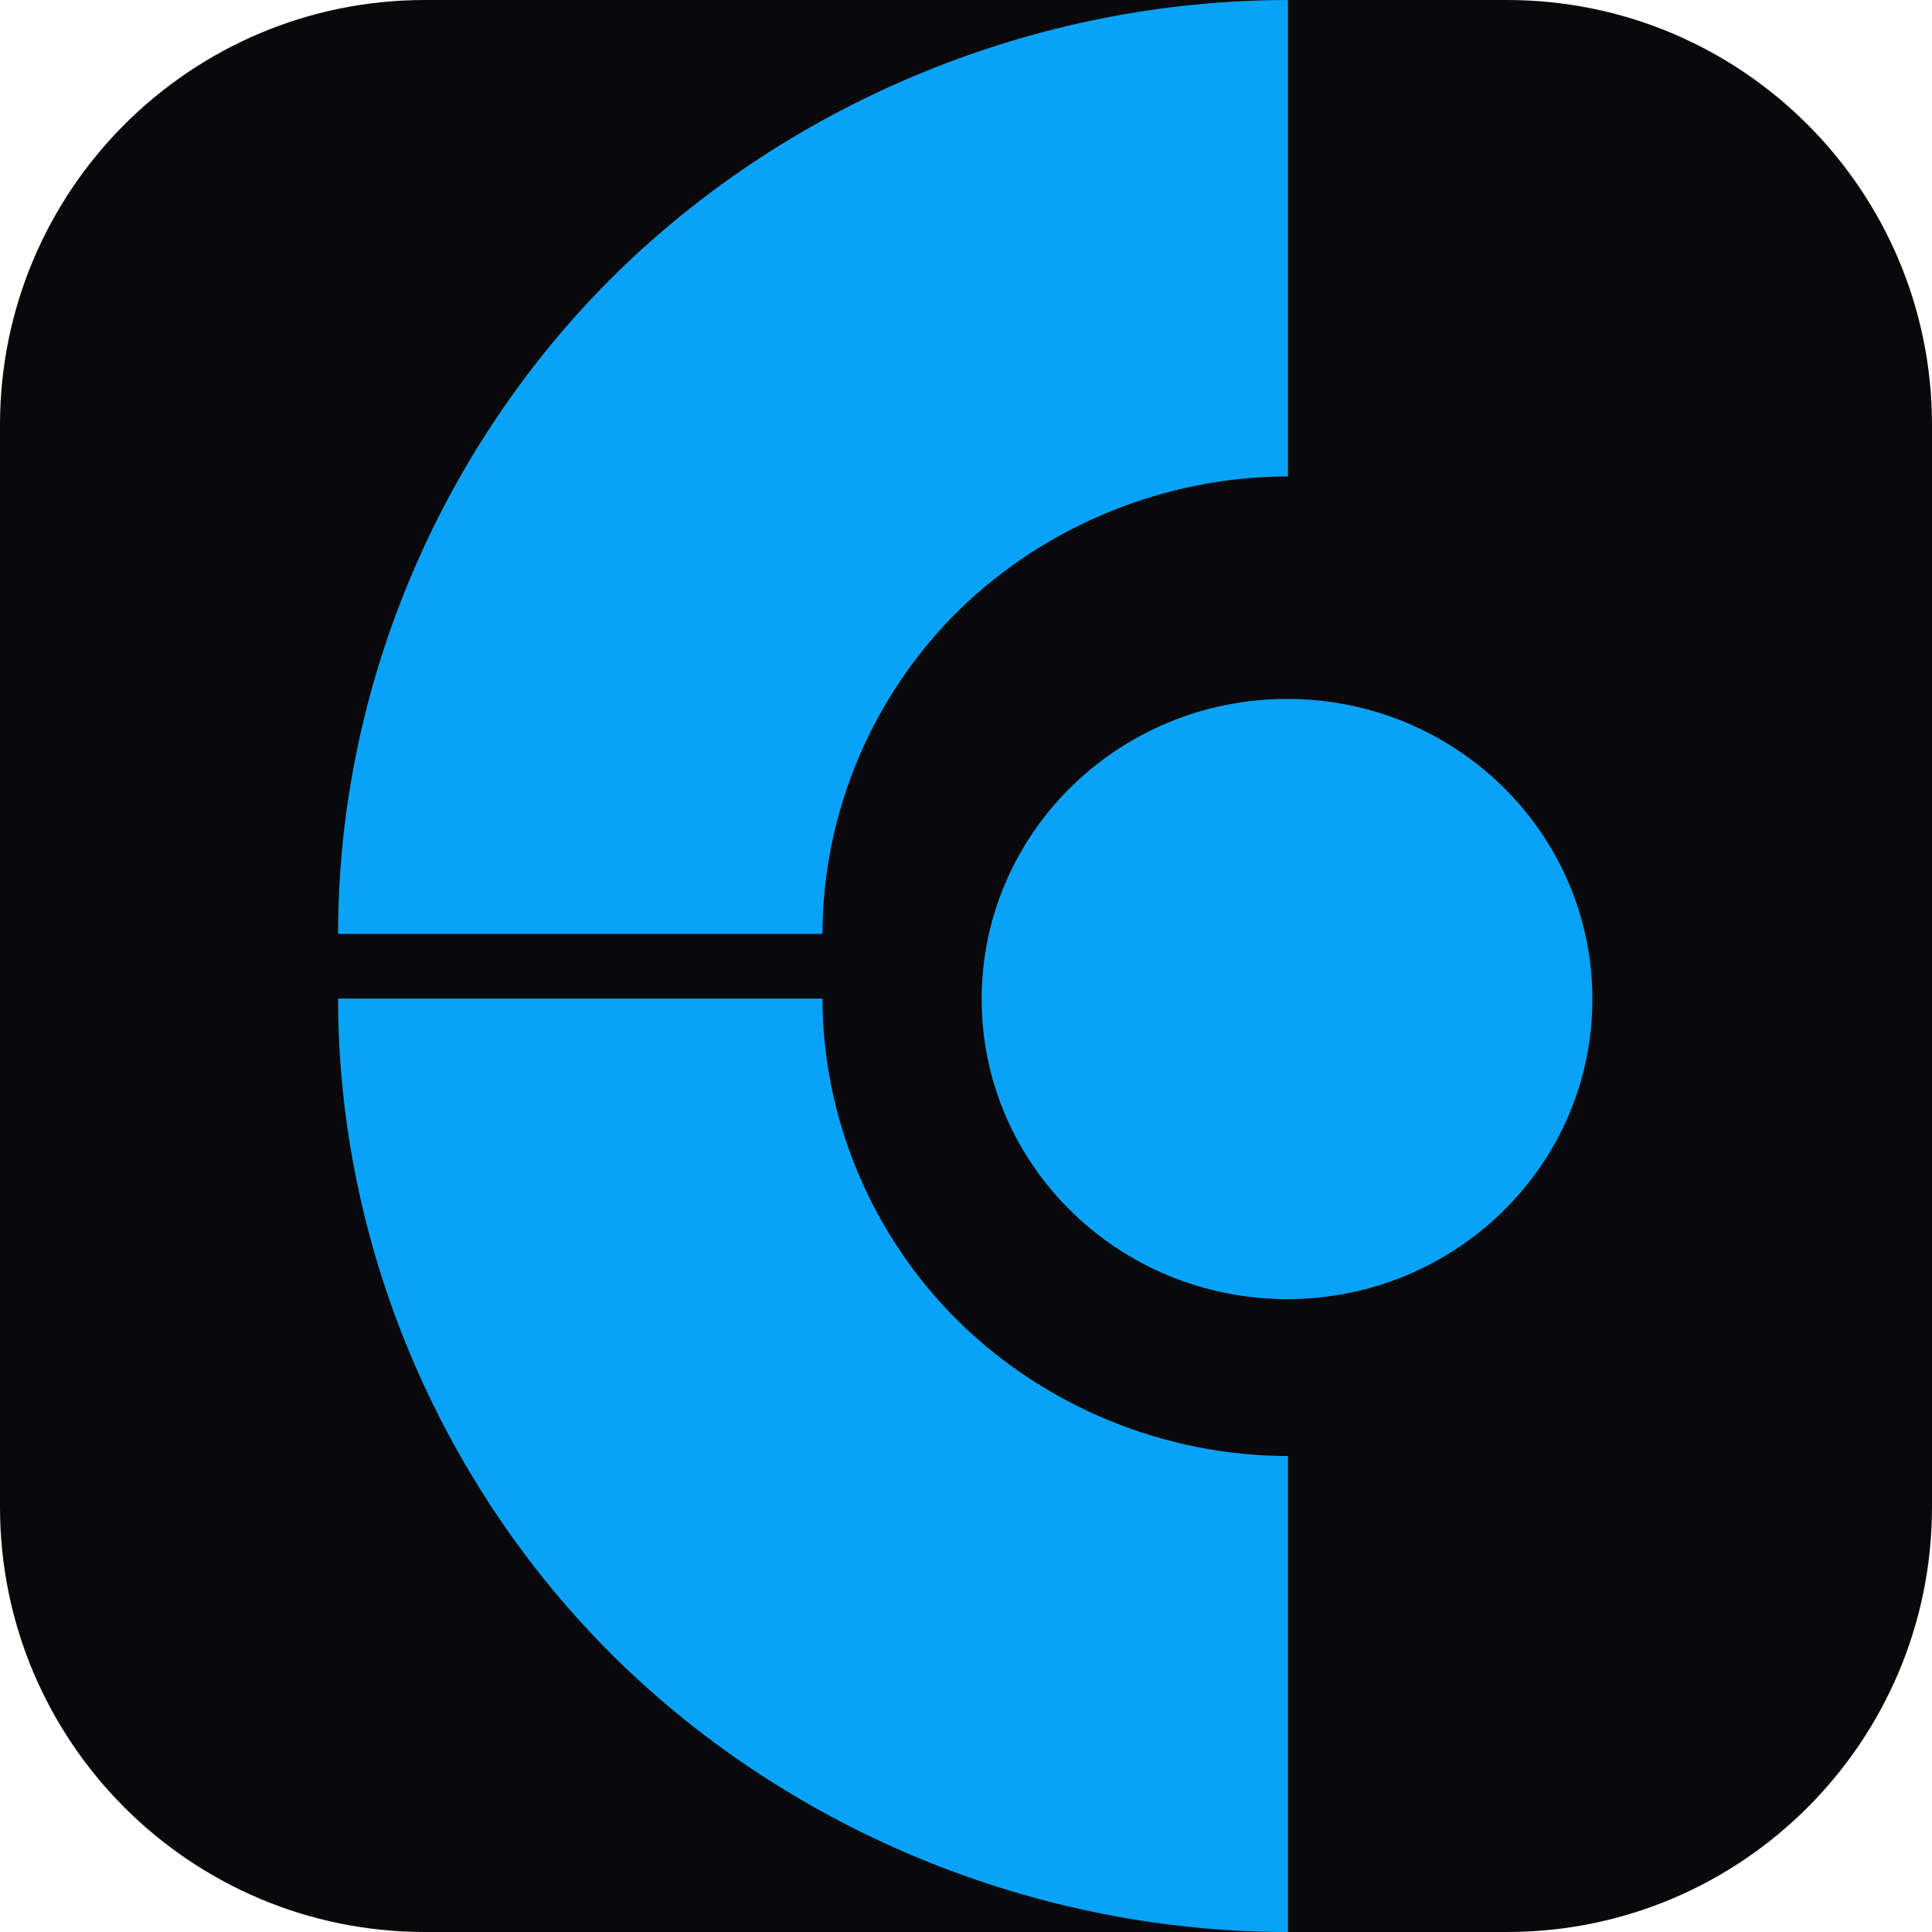
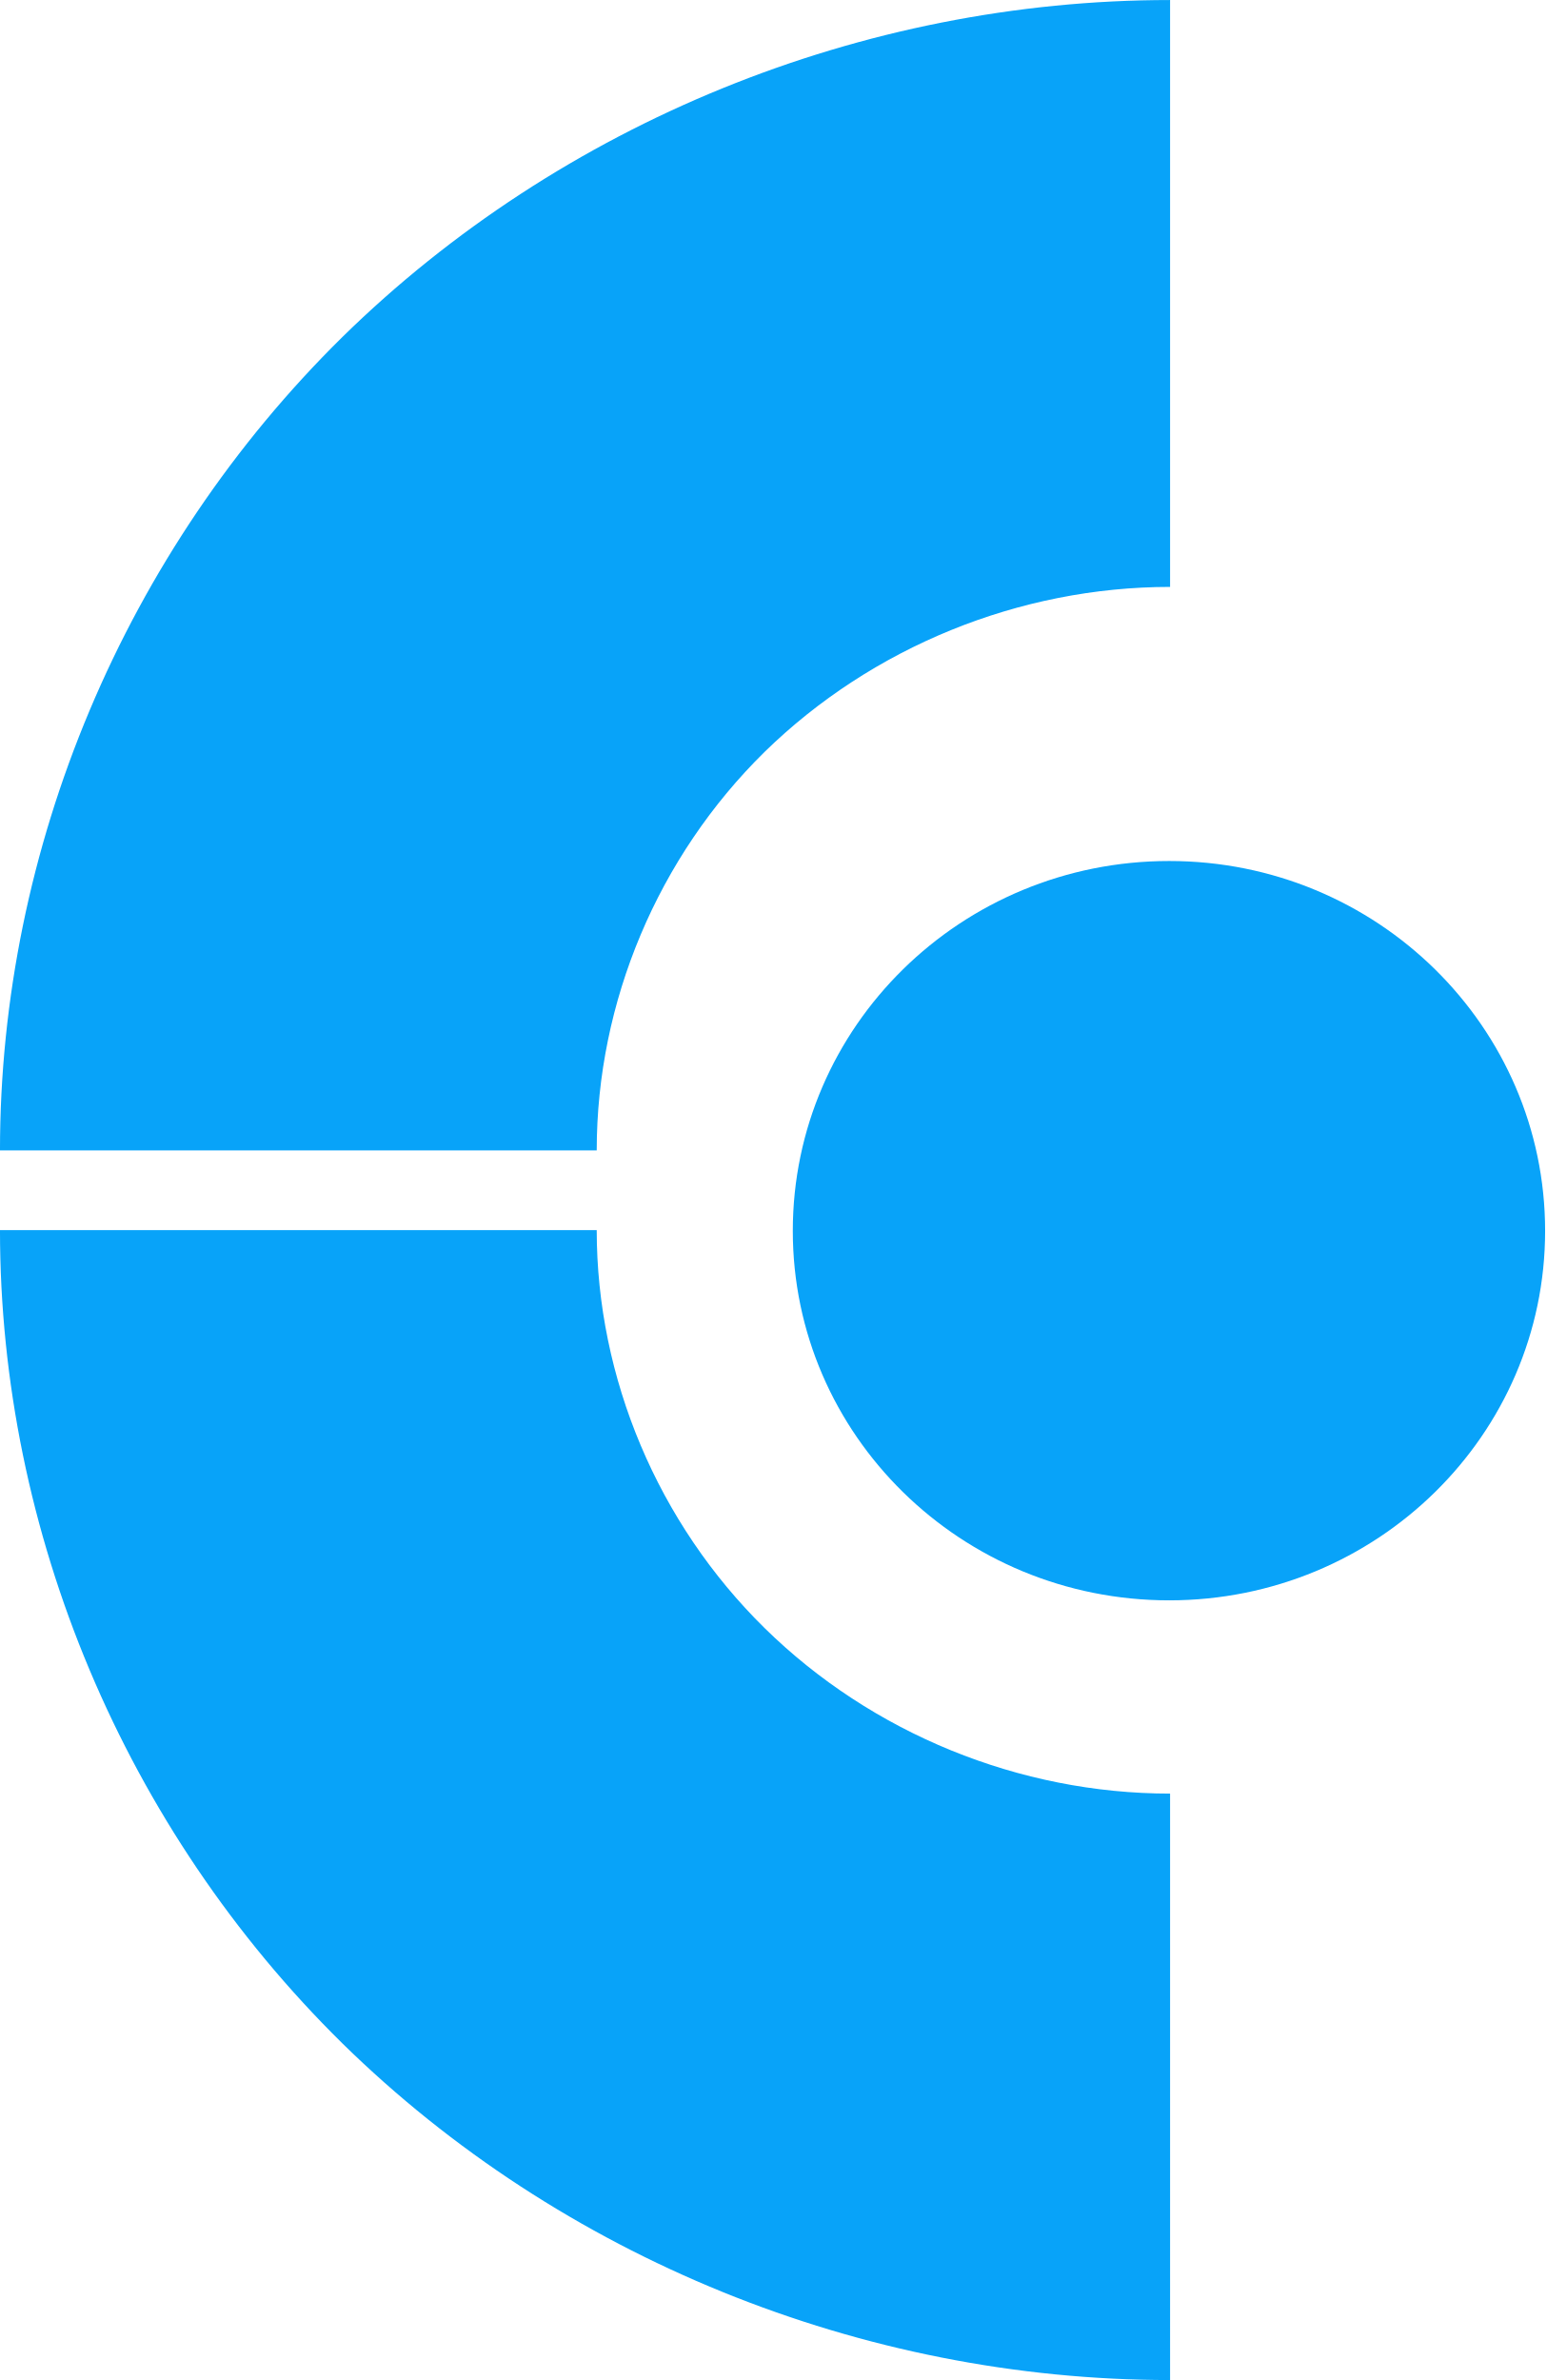
- <svg xmlns="http://www.w3.org/2000/svg" viewBox="0 0 200 200">
-   <rect width="200" height="200" rx="44" fill="#09090b" />
-   <g transform="translate(35, 0)">
-     <g transform="matrix(9.481036,0,0,9.317561,-33.92433,-26.49682)">
-       <clipPath id="_clip1">
-         <rect x="3.578" y="13.938" width="10.371" height="10.371" />
-       </clipPath>
-       <g clip-path="url(#_clip1)">
-         <g>
-           <clipPath id="_clip2">
-             <path d="M13.949,24.309C11.219,24.309 8.547,23.203 6.613,21.273C4.684,19.34 3.578,16.668 3.578,13.938L8.867,13.938C8.867,15.273 9.41,16.582 10.355,17.527C11.305,18.477 12.613,19.02 13.949,19.02L13.949,24.309Z" />
-           </clipPath>
-           <g clip-path="url(#_clip2)">
-             <g transform="matrix(1,0,0,1,3,13)">
-               <g>
-                 <g>
-                   <clipPath id="_clip3">
-                     <rect x="0.578" y="0.938" width="10.371" height="10.371" />
-                   </clipPath>
-                   <g clip-path="url(#_clip3)">
-                     <g>
-                       <clipPath id="_clip4">
-                         <path d="M10.949,11.309C8.219,11.309 5.547,10.203 3.613,8.273C1.684,6.34 0.578,3.668 0.578,0.938L5.867,0.938C5.867,2.273 6.41,3.582 7.355,4.527C8.305,5.477 9.613,6.02 10.949,6.02L10.949,11.309Z" />
-                       </clipPath>
-                       <g clip-path="url(#_clip4)">
-                         <rect x="0.578" y="0.938" width="10.371" height="10.371" style="fill:rgb(8,163,249);fill-rule:nonzero;" />
-                       </g>
-                     </g>
-                   </g>
-                 </g>
-               </g>
-             </g>
-           </g>
-         </g>
-       </g>
-     </g>
-     <g transform="matrix(9.481036,0,0,9.317561,-33.92433,-26.49682)">
-       <clipPath id="_clip5">
-         <rect x="3.578" y="2.844" width="10.371" height="10.375" />
-       </clipPath>
-       <g clip-path="url(#_clip5)">
-         <g>
-           <clipPath id="_clip6">
-             <path d="M3.578,13.219C3.578,10.488 4.684,7.816 6.613,5.883C8.547,3.953 11.219,2.844 13.949,2.844L13.949,8.137C12.613,8.137 11.305,8.68 10.355,9.625C9.41,10.57 8.867,11.879 8.867,13.219L3.578,13.219Z" />
-           </clipPath>
-           <g clip-path="url(#_clip6)">
-             <g transform="matrix(1,0,0,1,3,2)">
-               <g>
-                 <g>
-                   <clipPath id="_clip7">
-                     <rect x="0.578" y="0.844" width="10.371" height="10.375" />
-                   </clipPath>
-                   <g clip-path="url(#_clip7)">
-                     <g>
-                       <clipPath id="_clip8">
-                         <path d="M0.578,11.219C0.578,8.488 1.684,5.816 3.613,3.883C5.547,1.953 8.219,0.844 10.949,0.844L10.949,6.137C9.613,6.137 8.305,6.68 7.355,7.625C6.41,8.57 5.867,9.879 5.867,11.219L0.578,11.219Z" />
-                       </clipPath>
-                       <g clip-path="url(#_clip8)">
-                         <rect x="0.578" y="0.844" width="10.371" height="10.375" style="fill:rgb(8,163,249);fill-rule:nonzero;" />
-                       </g>
-                     </g>
-                   </g>
-                 </g>
-               </g>
-             </g>
-           </g>
-         </g>
-       </g>
-     </g>
-     <g transform="matrix(9.481036,0,0,9.317561,-33.92433,-26.49682)">
+ <svg xmlns="http://www.w3.org/2000/svg" width="100%" height="100%" viewBox="0 0 130 200" version="1.1" xml:space="preserve" style="fill-rule:evenodd;clip-rule:evenodd;stroke-linejoin:round;stroke-miterlimit:2;">
+   <g transform="matrix(9.481036,0,0,9.317561,-33.92433,-26.49682)">
+     <clipPath id="_clip1">
+       <rect x="3.578" y="13.938" width="10.371" height="10.371" />
+     </clipPath>
+     <g clip-path="url(#_clip1)">
      <g>
-         <clipPath id="_clip9">
-           <path d="M17.273,13.945C17.273,12.102 15.781,10.609 13.941,10.609C12.098,10.609 10.605,12.102 10.605,13.945C10.605,15.785 12.098,17.277 13.941,17.277C15.781,17.277 17.273,15.785 17.273,13.945Z" />
+         <clipPath id="_clip2">
+           <path d="M13.949,24.309C11.219,24.309 8.547,23.203 6.613,21.273C4.684,19.34 3.578,16.668 3.578,13.938L8.867,13.938C8.867,15.273 9.41,16.582 10.355,17.527C11.305,18.477 12.613,19.02 13.949,19.02L13.949,24.309Z" />
        </clipPath>
-         <g clip-path="url(#_clip9)">
-           <g transform="matrix(1,0,0,1,10,10)">
+         <g clip-path="url(#_clip2)">
+           <g transform="matrix(1,0,0,1,3,13)">
            <g>
              <g>
-                 <clipPath id="_clip10">
-                   <rect x="0.605" y="0.609" width="6.668" height="6.668" />
+                 <clipPath id="_clip3">
+                   <rect x="0.578" y="0.938" width="10.371" height="10.371" />
                </clipPath>
-                 <g clip-path="url(#_clip10)">
+                 <g clip-path="url(#_clip3)">
                  <g>
-                     <clipPath id="_clip11">
-                       <path d="M7.273,3.945C7.273,2.102 5.781,0.609 3.941,0.609C2.098,0.609 0.605,2.102 0.605,3.945C0.605,5.785 2.098,7.277 3.941,7.277C5.781,7.277 7.273,5.785 7.273,3.945Z" />
+                     <clipPath id="_clip4">
+                       <path d="M10.949,11.309C8.219,11.309 5.547,10.203 3.613,8.273C1.684,6.34 0.578,3.668 0.578,0.938L5.867,0.938C5.867,2.273 6.41,3.582 7.355,4.527C8.305,5.477 9.613,6.02 10.949,6.02L10.949,11.309Z" />
                    </clipPath>
-                     <g clip-path="url(#_clip11)">
-                       <rect x="0.605" y="0.609" width="6.668" height="6.668" style="fill:rgb(8,163,249);fill-rule:nonzero;" />
+                     <g clip-path="url(#_clip4)">
+                       <rect x="0.578" y="0.938" width="10.371" height="10.371" style="fill:rgb(8,163,249);fill-rule:nonzero;" />
                    </g>
                  </g>
                </g>
              </g>
            </g>
          </g>
        </g>
      </g>
    </g>
  </g>
+   <g transform="matrix(9.481036,0,0,9.317561,-33.92433,-26.49682)">
+     <clipPath id="_clip5">
+       <rect x="3.578" y="2.844" width="10.371" height="10.375" />
+     </clipPath>
+     <g clip-path="url(#_clip5)">
+       <g>
+         <clipPath id="_clip6">
+           <path d="M3.578,13.219C3.578,10.488 4.684,7.816 6.613,5.883C8.547,3.953 11.219,2.844 13.949,2.844L13.949,8.137C12.613,8.137 11.305,8.68 10.355,9.625C9.41,10.57 8.867,11.879 8.867,13.219L3.578,13.219Z" />
+         </clipPath>
+         <g clip-path="url(#_clip6)">
+           <g transform="matrix(1,0,0,1,3,2)">
+             <g>
+               <g>
+                 <clipPath id="_clip7">
+                   <rect x="0.578" y="0.844" width="10.371" height="10.375" />
+                 </clipPath>
+                 <g clip-path="url(#_clip7)">
+                   <g>
+                     <clipPath id="_clip8">
+                       <path d="M0.578,11.219C0.578,8.488 1.684,5.816 3.613,3.883C5.547,1.953 8.219,0.844 10.949,0.844L10.949,6.137C9.613,6.137 8.305,6.68 7.355,7.625C6.41,8.57 5.867,9.879 5.867,11.219L0.578,11.219Z" />
+                     </clipPath>
+                     <g clip-path="url(#_clip8)">
+                       <rect x="0.578" y="0.844" width="10.371" height="10.375" style="fill:rgb(8,163,249);fill-rule:nonzero;" />
+                     </g>
+                   </g>
+                 </g>
+               </g>
+             </g>
+           </g>
+         </g>
+       </g>
+     </g>
+   </g>
+   <g transform="matrix(9.481036,0,0,9.317561,-33.92433,-26.49682)">
+     <g>
+       <clipPath id="_clip9">
+         <path d="M17.273,13.945C17.273,12.102 15.781,10.609 13.941,10.609C12.098,10.609 10.605,12.102 10.605,13.945C10.605,15.785 12.098,17.277 13.941,17.277C15.781,17.277 17.273,15.785 17.273,13.945Z" />
+       </clipPath>
+       <g clip-path="url(#_clip9)">
+         <g transform="matrix(1,0,0,1,10,10)">
+           <g>
+             <g>
+               <clipPath id="_clip10">
+                 <rect x="0.605" y="0.609" width="6.668" height="6.668" />
+               </clipPath>
+               <g clip-path="url(#_clip10)">
+                 <g>
+                   <clipPath id="_clip11">
+                     <path d="M7.273,3.945C7.273,2.102 5.781,0.609 3.941,0.609C2.098,0.609 0.605,2.102 0.605,3.945C0.605,5.785 2.098,7.277 3.941,7.277C5.781,7.277 7.273,5.785 7.273,3.945Z" />
+                   </clipPath>
+                   <g clip-path="url(#_clip11)">
+                     <rect x="0.605" y="0.609" width="6.668" height="6.668" style="fill:rgb(8,163,249);fill-rule:nonzero;" />
+                   </g>
+                 </g>
+               </g>
+             </g>
+           </g>
+         </g>
+       </g>
+     </g>
+   </g>
</svg>
